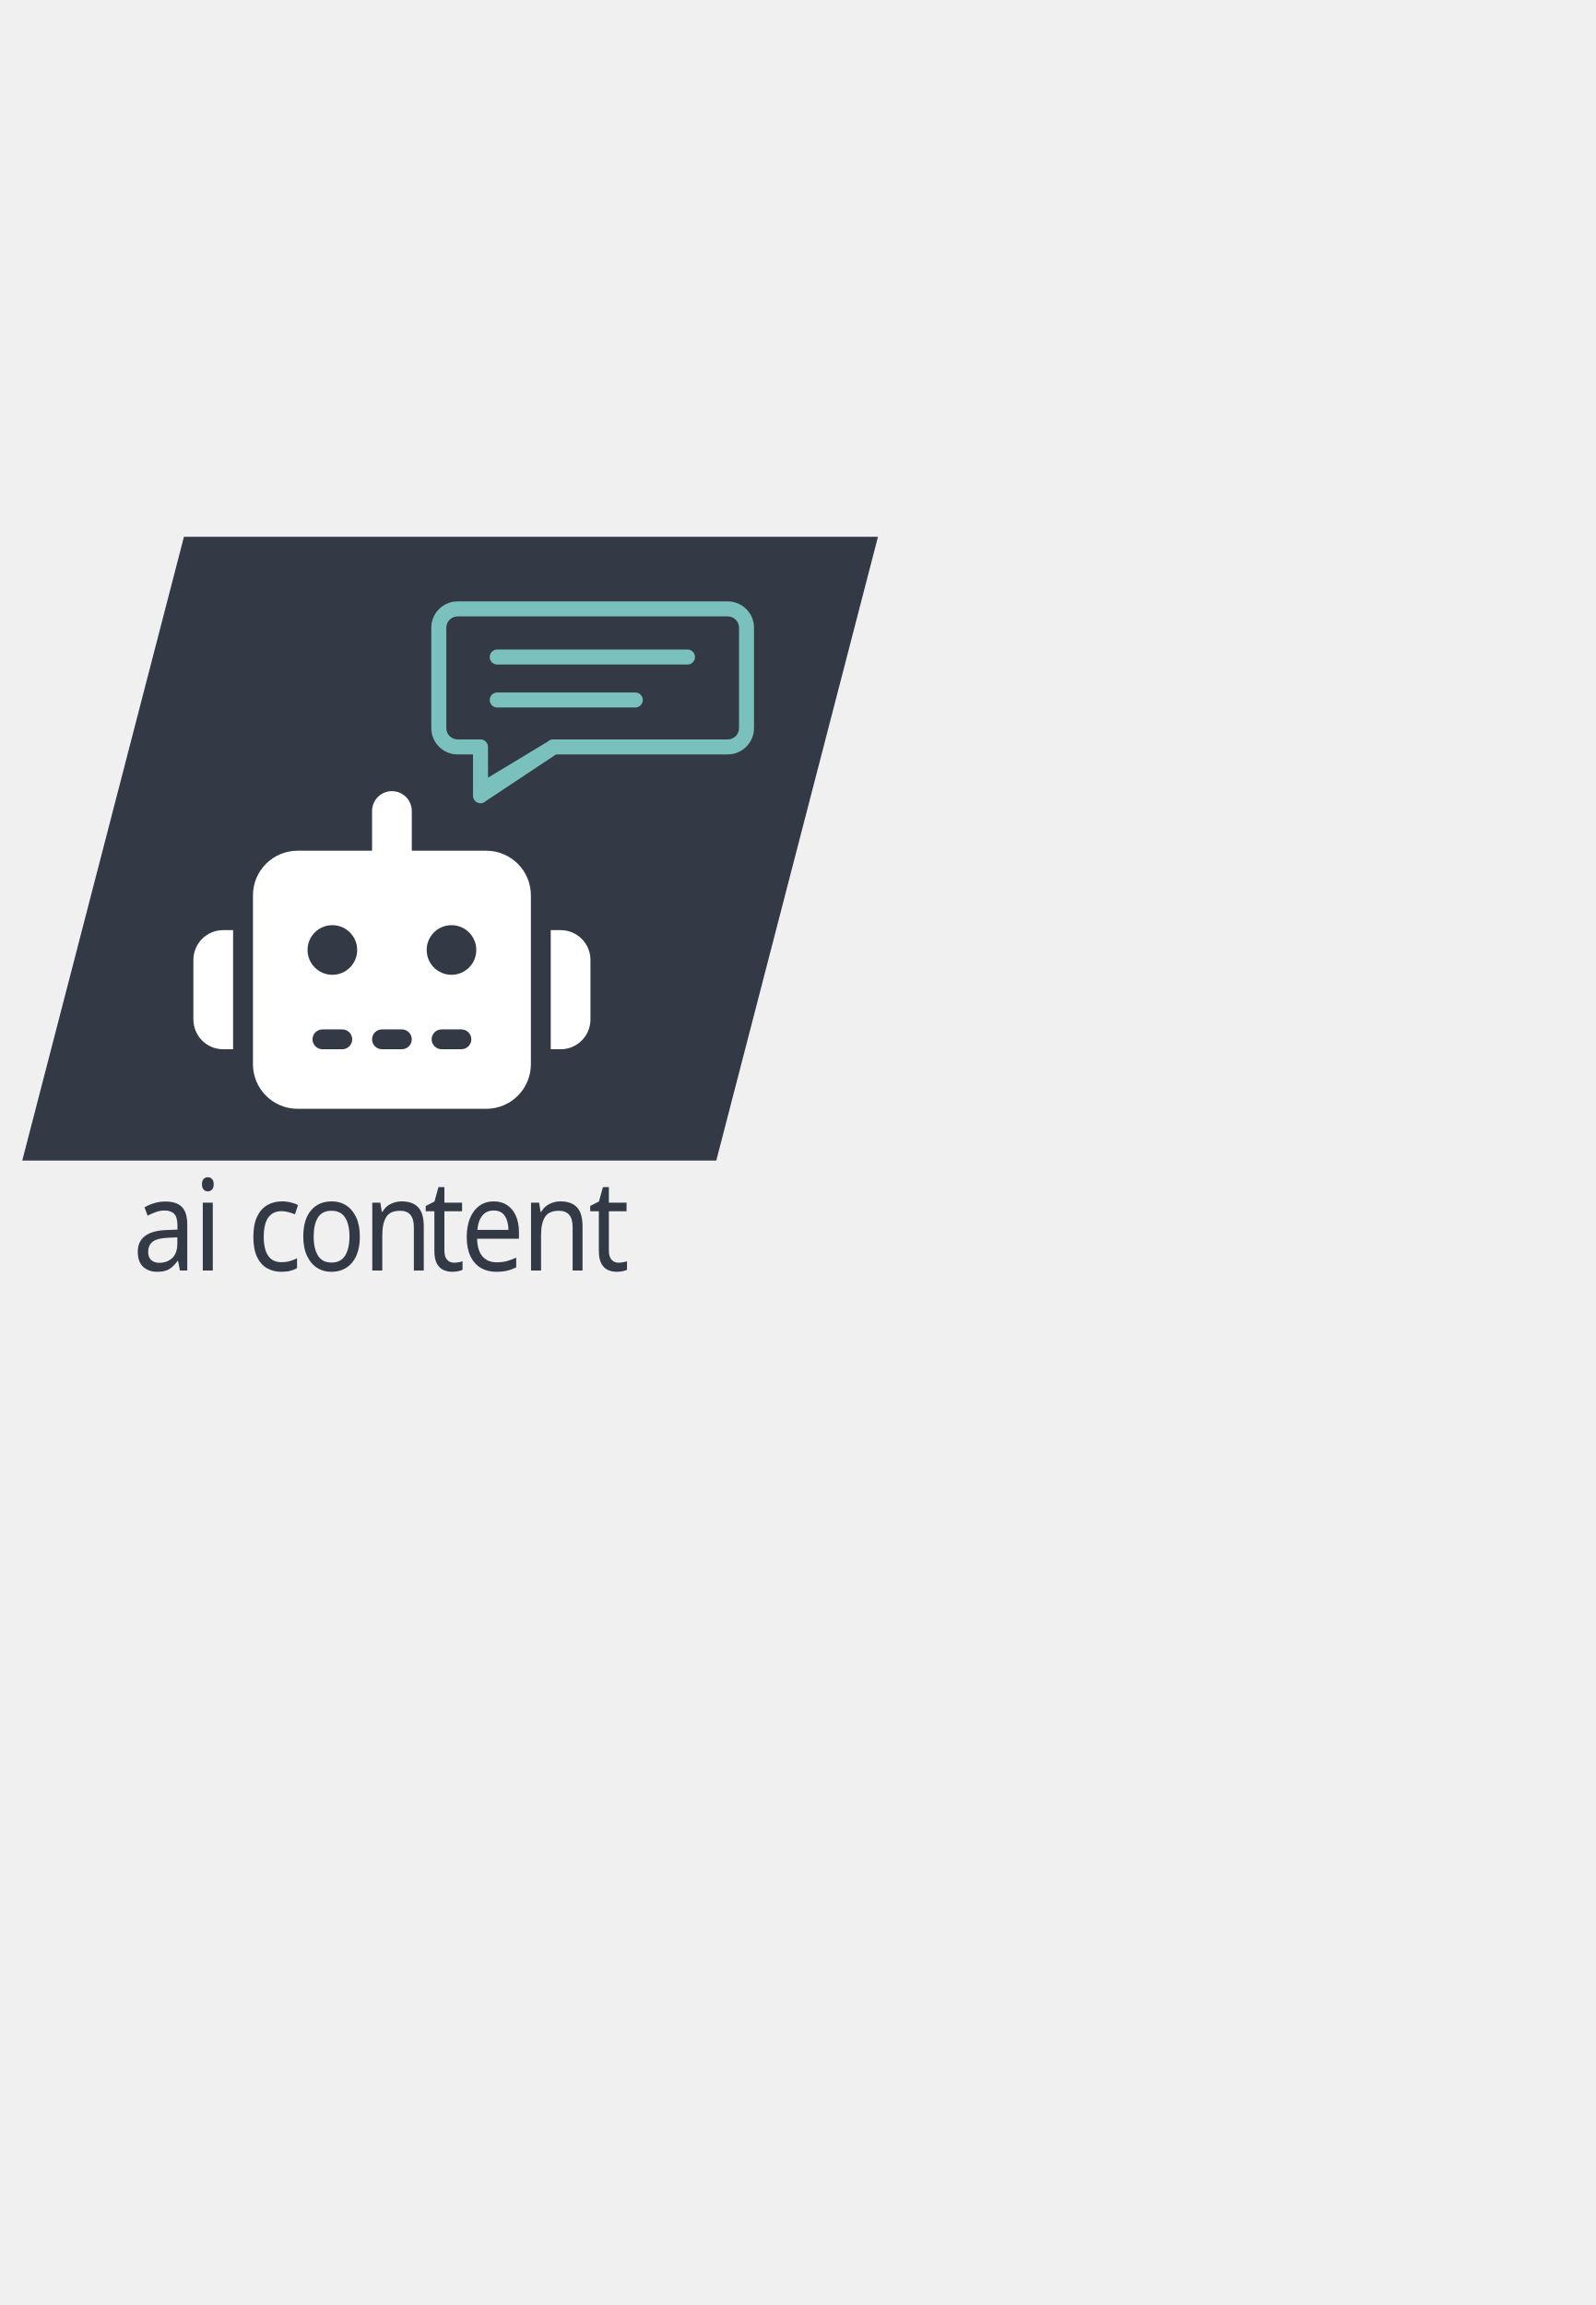
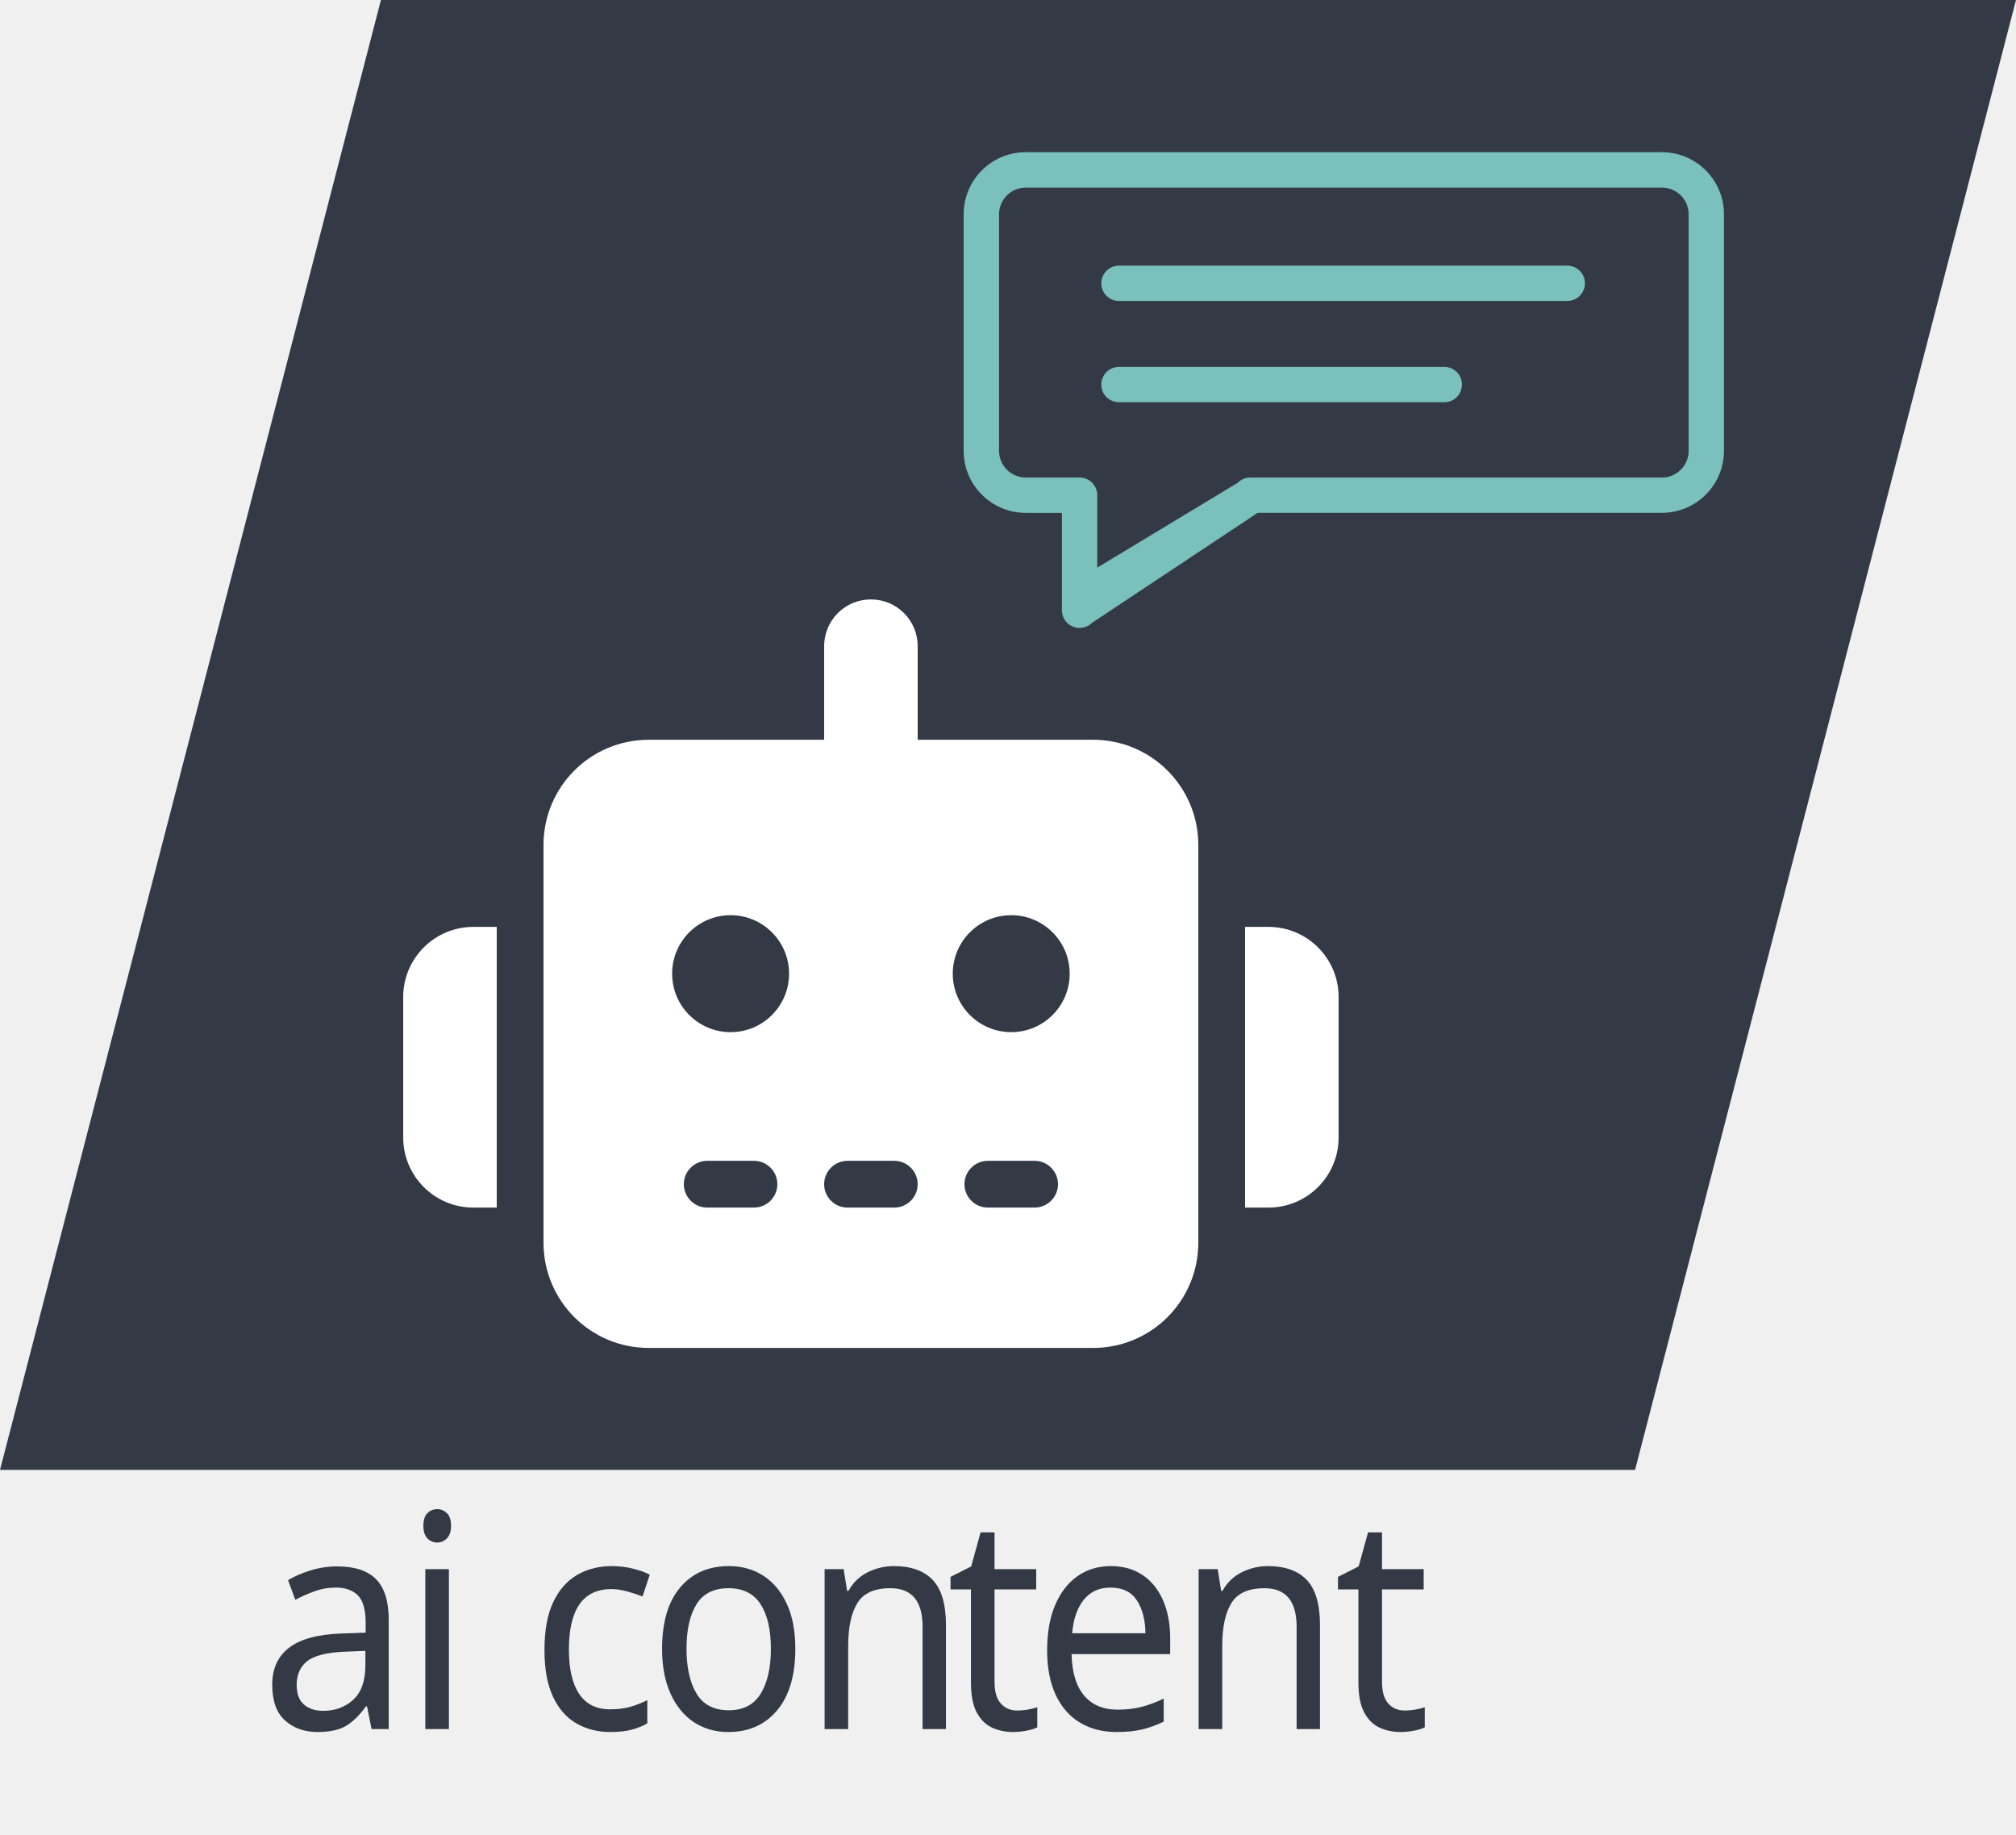
- <svg xmlns="http://www.w3.org/2000/svg" id="ai_content" data-name="ai content" viewBox="0 0 932 1346.82">
+ <svg xmlns="http://www.w3.org/2000/svg" id="ai_content" data-name="ai content" viewBox="0 0 500 454.85">
  <defs>
-     <style>.cls-4{fill:#7ac0bc;stroke-width:0}.cls-7{letter-spacing:-.03em}</style>
+     <style>.cls-1{letter-spacing:-.03em}.cls-1,.cls-3{isolation:isolate;font-family:FiraSans-Regular,"Fira Sans";font-size:74px;fill:#333a46}.cls-5{fill:#7ac0bc;stroke-width:0}.cls-3{letter-spacing:-.04em}</style>
  </defs>
-   <path d="M418.52 678.12H13l94.48-364.47H513l-94.48 364.47z" style="stroke-width:0;fill:#333a46" />
-   <text style="fill:#333a46;font-family:FiraSans-Regular,&quot;Fira Sans&quot;;font-size:74px" transform="matrix(.9 0 0 1 77.45 742.38)">
-     <tspan x="0" y="0" class="cls-7">ai </tspan>
-     <tspan x="74.37" y="0" style="letter-spacing:-.04em">c</tspan>
-     <tspan x="106.78" y="0" class="cls-7">on</tspan>
-     <tspan x="189.14" y="0" style="letter-spacing:-.04em">t</tspan>
-     <tspan x="212.89" y="0" class="cls-7">ent </tspan>
-   </text>
-   <path d="M425.19 351.39H267.38c-8.48 0-15.38 6.9-15.38 15.38v58.67c0 8.48 6.9 15.38 15.38 15.38h8.99v24.15a4.379 4.379 0 0 0 4.39 4.38c1.14 0 2.26-.45 3.1-1.28l41.06-27.26h100.27c8.48 0 15.38-6.9 15.38-15.38v-58.66c0-8.48-6.9-15.38-15.38-15.38Zm0 80.66H323.1c-1.13 0-2.17.43-2.94 1.14 0 0-.02.01-.02.02-.05.05-.11.1-.16.15l-34.84 21.03v-17.95c0-.15 0-.29-.02-.41a4.381 4.381 0 0 0-4.36-3.98h-13.37c-3.65 0-6.61-2.97-6.61-6.61v-58.66c0-3.65 2.97-6.61 6.61-6.61H425.2c3.65 0 6.61 2.97 6.61 6.61v58.67c0 3.64-2.97 6.61-6.61 6.61Zm0 0" class="cls-4" />
-   <path d="M401.71 379.52H290.52c-2.42 0-4.38 1.96-4.38 4.38s1.96 4.38 4.38 4.38h111.19c2.42 0 4.38-1.96 4.38-4.38s-1.96-4.38-4.38-4.38ZM371.21 404.62h-80.69c-2.42 0-4.38 1.96-4.38 4.38s1.96 4.39 4.38 4.39h80.69c2.42 0 4.38-1.96 4.38-4.39s-1.96-4.38-4.38-4.38Zm0 0" class="cls-4" />
-   <path d="M229 462.28c6.42 0 11.6 5.18 11.6 11.6v23.2h43.5c14.43 0 26.1 11.67 26.1 26.1v98.6c0 14.43-11.67 26.1-26.1 26.1H173.9c-14.43 0-26.1-11.67-26.1-26.1v-98.6c0-14.43 11.67-26.1 26.1-26.1h43.5v-23.2c0-6.42 5.18-11.6 11.6-11.6Zm-40.6 139.2c-3.19 0-5.8 2.61-5.8 5.8s2.61 5.8 5.8 5.8H200c3.19 0 5.8-2.61 5.8-5.8s-2.61-5.8-5.8-5.8h-11.6Zm34.8 0c-3.19 0-5.8 2.61-5.8 5.8s2.61 5.8 5.8 5.8h11.6c3.19 0 5.8-2.61 5.8-5.8s-2.61-5.8-5.8-5.8h-11.6Zm34.8 0c-3.19 0-5.8 2.61-5.8 5.8s2.61 5.8 5.8 5.8h11.6c3.19 0 5.8-2.61 5.8-5.8s-2.61-5.8-5.8-5.8H258Zm-49.3-46.4c0-8.01-6.49-14.5-14.5-14.5s-14.5 6.49-14.5 14.5 6.49 14.5 14.5 14.5 14.5-6.49 14.5-14.5Zm55.1 14.5c8.01 0 14.5-6.49 14.5-14.5s-6.49-14.5-14.5-14.5-14.5 6.49-14.5 14.5 6.49 14.5 14.5 14.5Zm-133.4-26.1h5.8v69.6h-5.8c-9.61 0-17.4-7.79-17.4-17.4v-34.8c0-9.61 7.79-17.4 17.4-17.4Zm197.2 0c9.61 0 17.4 7.79 17.4 17.4v34.8c0 9.61-7.79 17.4-17.4 17.4h-5.8v-69.6h5.8Z" style="fill:#fff;stroke-width:0" />
+   <path d="M405.52 364.47H0L94.48 0H500l-94.48 364.47Z" style="stroke-width:0;fill:#333a46" />
+   <g style="isolation:isolate">
+     <text class="cls-1" transform="matrix(.9 0 0 1 64.45 428.73)">
+       <tspan x="0" y="0">ai </tspan>
+     </text>
+     <text class="cls-3" transform="matrix(.9 0 0 1 131.38 428.73)">
+       <tspan x="0" y="0">c</tspan>
+     </text>
+     <text class="cls-1" transform="matrix(.9 0 0 1 160.55 428.73)">
+       <tspan x="0" y="0">on</tspan>
+     </text>
+     <text class="cls-3" transform="matrix(.9 0 0 1 234.68 428.73)">
+       <tspan x="0" y="0">t</tspan>
+     </text>
+     <text class="cls-1" transform="matrix(.9 0 0 1 256.05 428.73)">
+       <tspan x="0" y="0">ent</tspan>
+     </text>
+   </g>
+   <path d="M412.19 37.74H254.38c-8.48 0-15.38 6.9-15.38 15.38v58.67c0 8.48 6.9 15.38 15.38 15.38h8.99v24.15c0 2.42 1.96 4.38 4.38 4.38h.01c1.14 0 2.26-.45 3.1-1.28l41.06-27.26h100.27c8.48 0 15.38-6.9 15.38-15.38V53.12c0-8.48-6.9-15.38-15.38-15.38Zm0 80.66H310.1c-1.13 0-2.17.43-2.94 1.14 0 0-.02.01-.02.02-.05.05-.11.1-.16.15l-34.84 21.03v-17.95c0-.15 0-.29-.02-.41a4.387 4.387 0 0 0-4.36-3.98h-13.37c-3.65 0-6.61-2.97-6.61-6.61V53.13c0-3.65 2.97-6.61 6.61-6.61H412.2c3.65 0 6.61 2.97 6.61 6.61v58.67c0 3.64-2.97 6.61-6.61 6.61h-.01Z" class="cls-5" />
+   <path d="M388.71 65.87H277.52c-2.42 0-4.38 1.96-4.38 4.38s1.96 4.38 4.38 4.38h111.19c2.42 0 4.38-1.96 4.38-4.38s-1.96-4.38-4.38-4.38Zm-30.5 25.1h-80.69c-2.42 0-4.38 1.96-4.38 4.38s1.96 4.39 4.38 4.39h80.69c2.42 0 4.38-1.96 4.38-4.39s-1.96-4.38-4.38-4.38Z" class="cls-5" />
+   <path d="M216 148.63c6.42 0 11.6 5.18 11.6 11.6v23.2h43.5c14.43 0 26.1 11.67 26.1 26.1v98.6c0 14.43-11.67 26.1-26.1 26.1H160.9c-14.43 0-26.1-11.67-26.1-26.1v-98.6c0-14.43 11.67-26.1 26.1-26.1h43.5v-23.2c0-6.42 5.18-11.6 11.6-11.6Zm-40.6 139.2c-3.19 0-5.8 2.61-5.8 5.8s2.61 5.8 5.8 5.8H187c3.19 0 5.8-2.61 5.8-5.8s-2.61-5.8-5.8-5.8h-11.6Zm34.8 0c-3.19 0-5.8 2.61-5.8 5.8s2.61 5.8 5.8 5.8h11.6c3.19 0 5.8-2.61 5.8-5.8s-2.61-5.8-5.8-5.8h-11.6Zm34.8 0c-3.19 0-5.8 2.61-5.8 5.8s2.61 5.8 5.8 5.8h11.6c3.19 0 5.8-2.61 5.8-5.8s-2.61-5.8-5.8-5.8H245Zm-49.3-46.4c0-8.01-6.49-14.5-14.5-14.5s-14.5 6.49-14.5 14.5 6.49 14.5 14.5 14.5 14.5-6.49 14.5-14.5Zm55.1 14.5c8.01 0 14.5-6.49 14.5-14.5s-6.49-14.5-14.5-14.5-14.5 6.49-14.5 14.5 6.49 14.5 14.5 14.5Zm-133.4-26.1h5.8v69.6h-5.8c-9.61 0-17.4-7.79-17.4-17.4v-34.8c0-9.61 7.79-17.4 17.4-17.4Zm197.2 0c9.61 0 17.4 7.79 17.4 17.4v34.8c0 9.61-7.79 17.4-17.4 17.4h-5.8v-69.6h5.8Z" style="fill:#fff;stroke-width:0" />
</svg>
